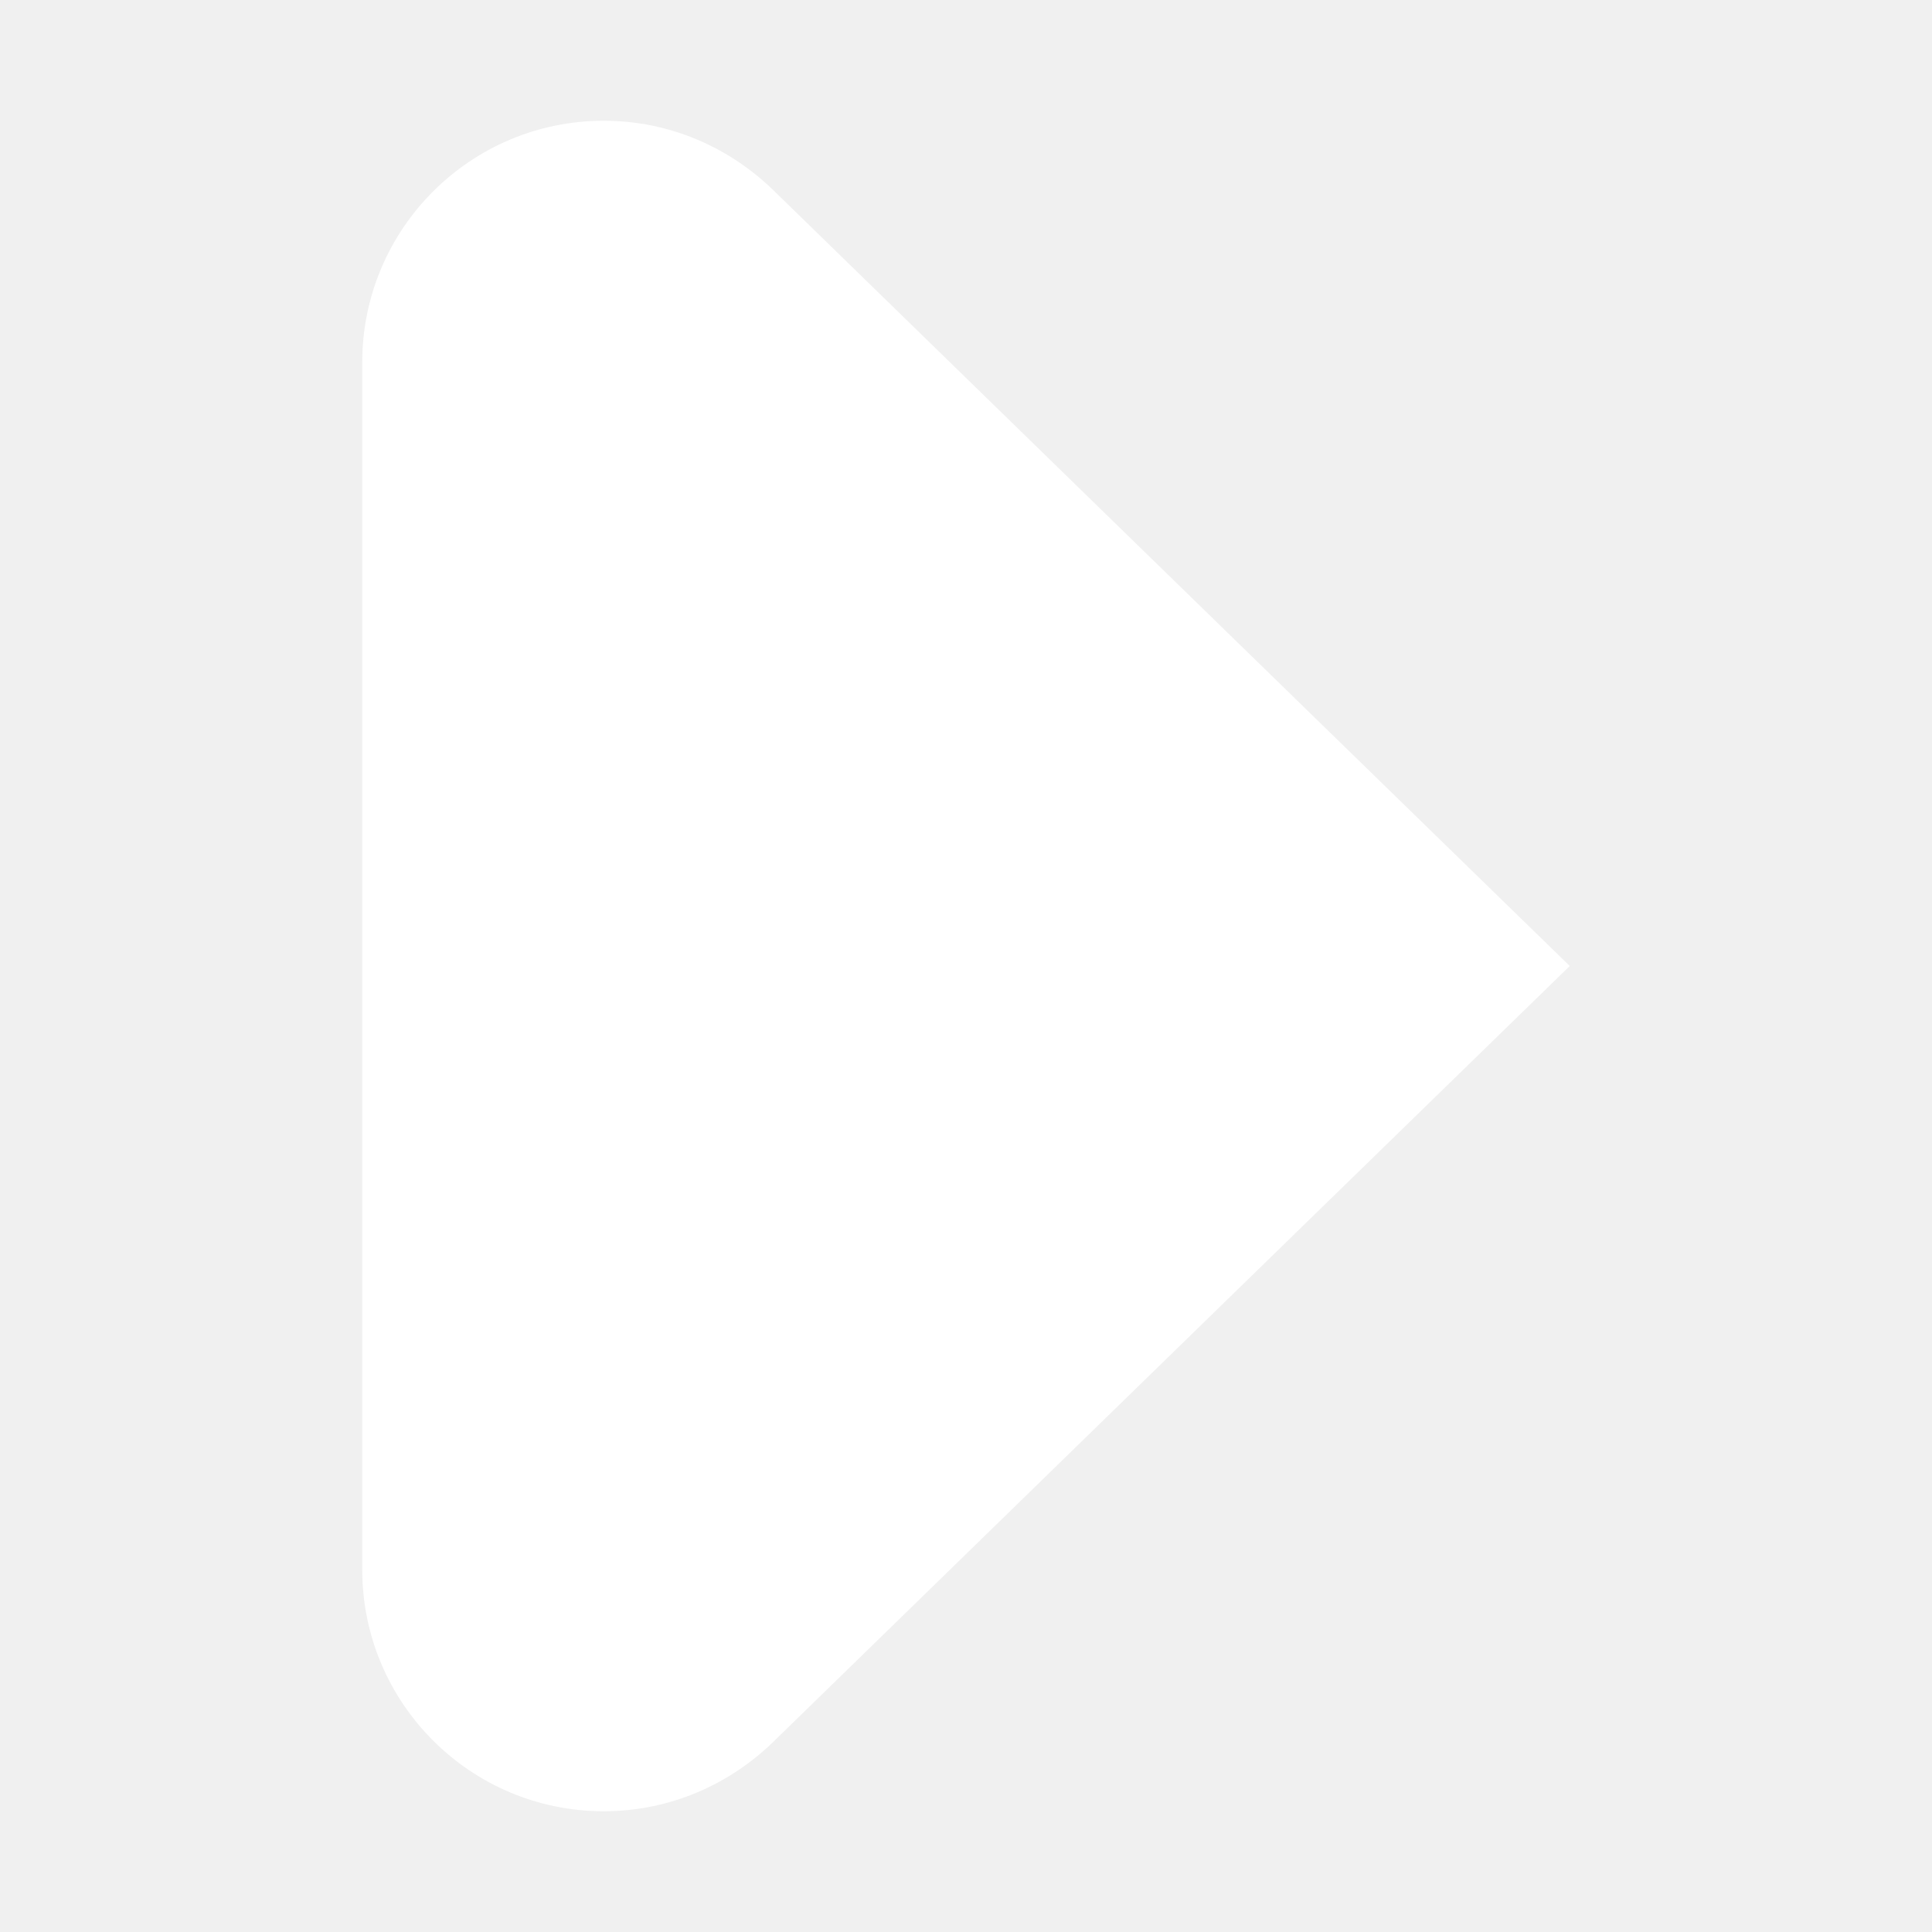
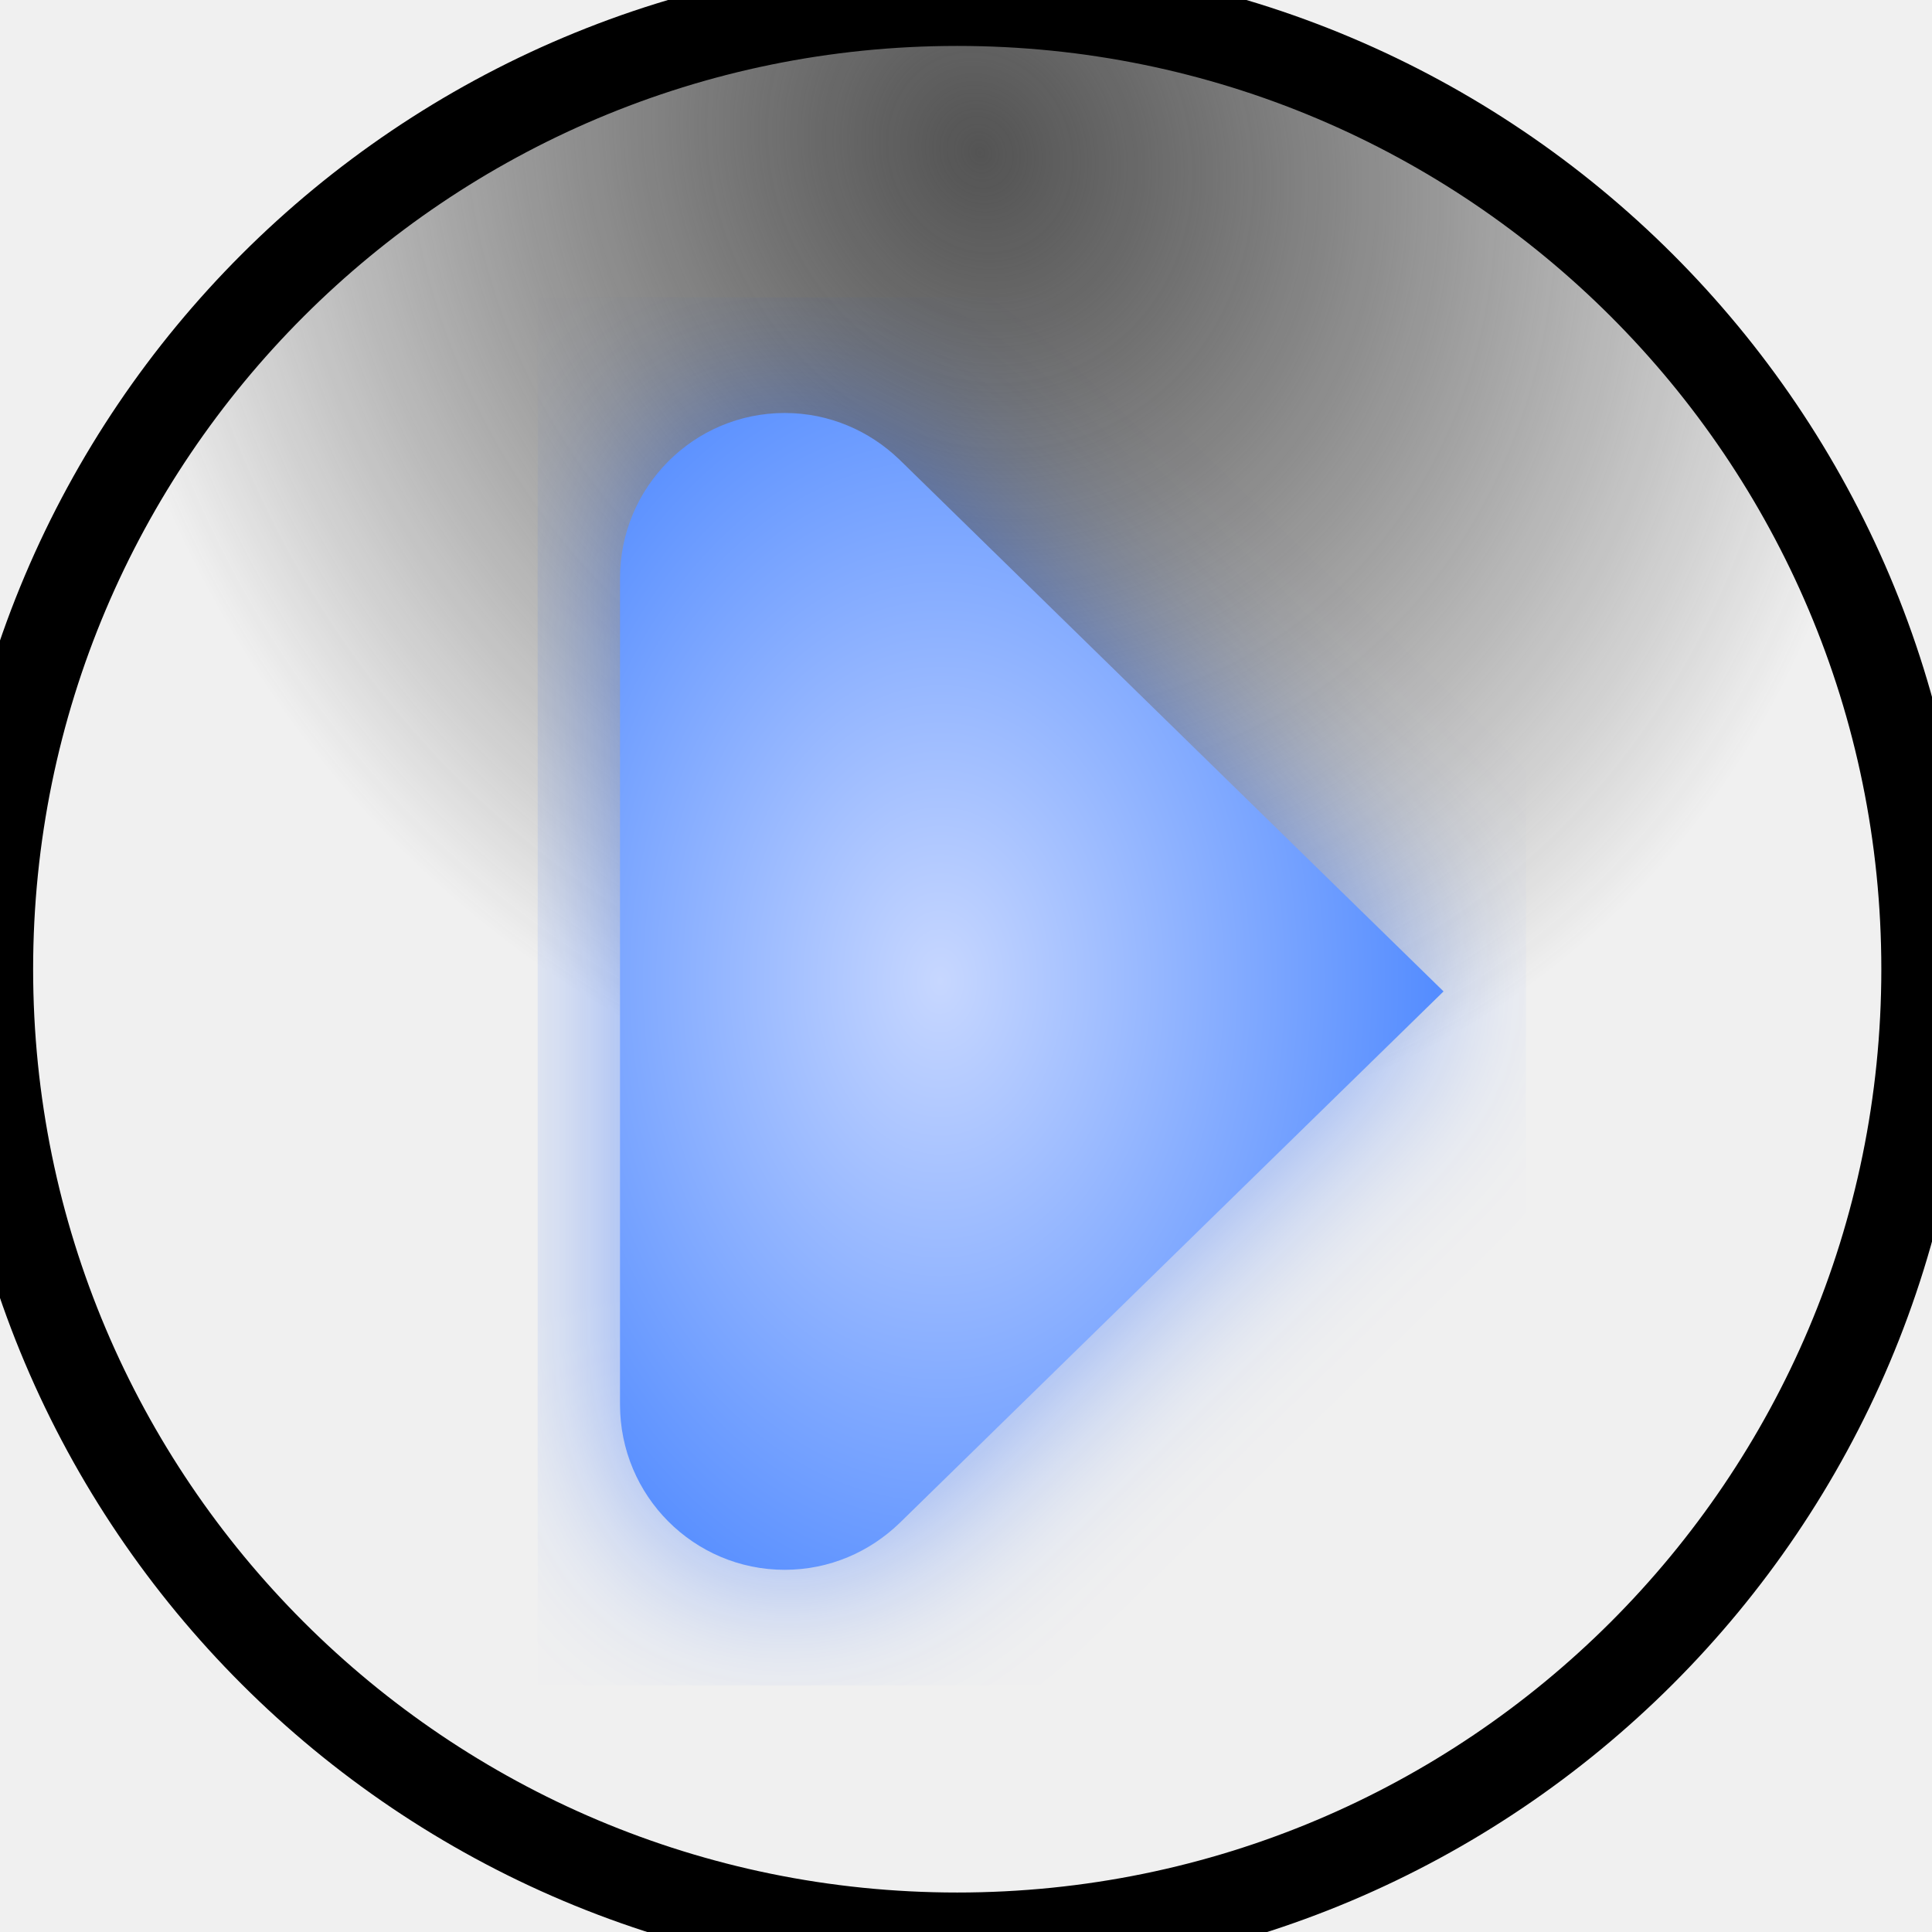
- <svg xmlns="http://www.w3.org/2000/svg" version="1.2" baseProfile="tiny" width="24" height="24" viewBox="4 4 16 16">
-   <path fill="white" d="M10.396 18.433c2.641-2.574 6.604-6.433 6.604-6.433s-3.963-3.859-6.604-6.433c-.363-.349-.853-.567-1.396-.567-1.104 0-2 .896-2 2v10c0 1.104.896 2 2 2 .543 0 1.033-.218 1.396-.567z" />
+ <svg xmlns="http://www.w3.org/2000/svg" xmlns:xlink="http://www.w3.org/1999/xlink" version="1.2" width="24" height="24" viewBox="0 0 24 24" id="svg2">
+   <defs id="defs4">
+     <linearGradient id="b">
+       <stop offset="0" id="stop7" style="stop-color:#545454;stop-opacity:1" />
+       <stop offset="1" id="stop9" style="stop-color:#282828;stop-opacity:0" />
+     </linearGradient>
+     <linearGradient id="a">
+       <stop offset="0" stop-color="#c7d7ff" id="stop12" />
+       <stop offset="1" stop-color="#558dff" id="stop14" />
+     </linearGradient>
+     <filter id="d" color-interpolation-filters="sRGB">
+       <feFlood flood-opacity=".498" flood-color="#000" result="flood" id="feFlood17" />
+       <feComposite in="flood" in2="SourceGraphic" operator="in" result="composite1" id="feComposite19" />
+       <feGaussianBlur in="composite1" stdDeviation=".5" result="blur" id="feGaussianBlur21" />
+       <feOffset dx=".5" dy=".5" result="offset" id="feOffset23" />
+       <feComposite in="SourceGraphic" in2="offset" result="composite2" id="feComposite25" />
+     </filter>
+     <filter id="f" color-interpolation-filters="sRGB">
+       <feFlood flood-opacity=".498" flood-color="#0050FF" result="flood" id="feFlood28" />
+       <feComposite in="flood" in2="SourceGraphic" operator="in" result="composite1" id="feComposite30" />
+       <feGaussianBlur in="composite1" stdDeviation="1" result="blur" id="feGaussianBlur32" />
+       <feOffset result="offset" id="feOffset34" />
+       <feComposite in="SourceGraphic" in2="offset" result="composite2" id="feComposite36" />
+     </filter>
+     <radialGradient xlink:href="#a" id="e" cx="11.801" cy="12.132" fx="11.801" fy="12.132" r="5.4" gradientTransform="matrix(1,0,0,1.4,-1.4,-6.300001)" gradientUnits="userSpaceOnUse" />
+     <radialGradient xlink:href="#b" id="c" cx="13.599" cy=".513" fx="13.599" fy=".513" r="13.824" gradientUnits="userSpaceOnUse" gradientTransform="matrix(-0.5219287,0.6257834,-0.6263145,-0.6257834,19.59075,-6.291348)" />
+   </defs>
+   <ellipse cx="11.891" cy="12.04" id="circle40" style="fill:url(#c);fill-rule:nonzero;stroke:#000000;stroke-width:1.091;stroke-miterlimit:4;stroke-dasharray:none" rx="12.025" ry="12.015" />
+   <path d="m 9.956,16.59 c 2.377,-2.317 5.944,-5.79 5.944,-5.79 0,0 -3.567,-3.473 -5.944,-5.79 -0.326,-0.314 -0.767,-0.51 -1.256,-0.51 -0.994,0 -1.8,0.806 -1.8,1.8 l 0,9 c 0,0.994 0.806,1.8 1.8,1.8 0.49,0 0.93,-0.196 1.256,-0.51 z" id="path42" style="fill:url(#e);filter:url(#f)" transform="matrix(1.136689,0,0,1.140509,-0.1410651,-0.00201934)" />
</svg>
